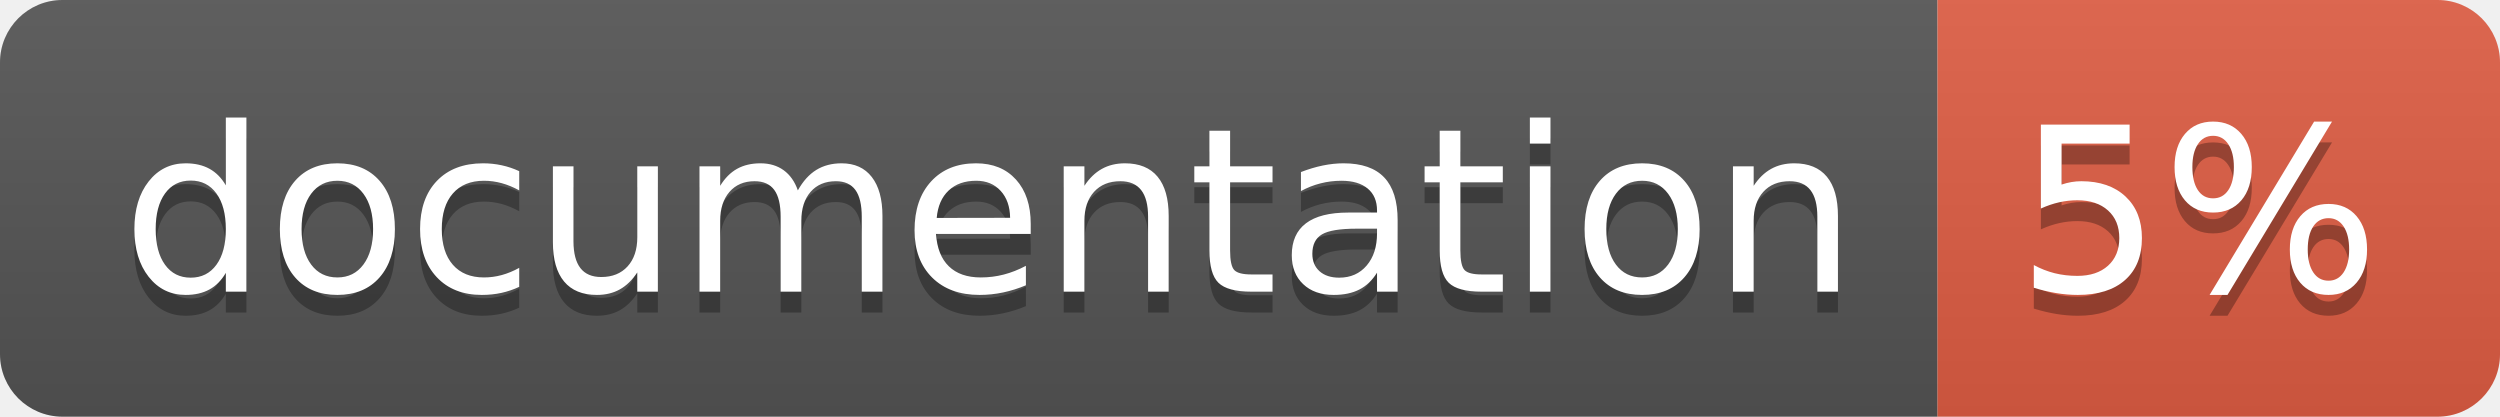
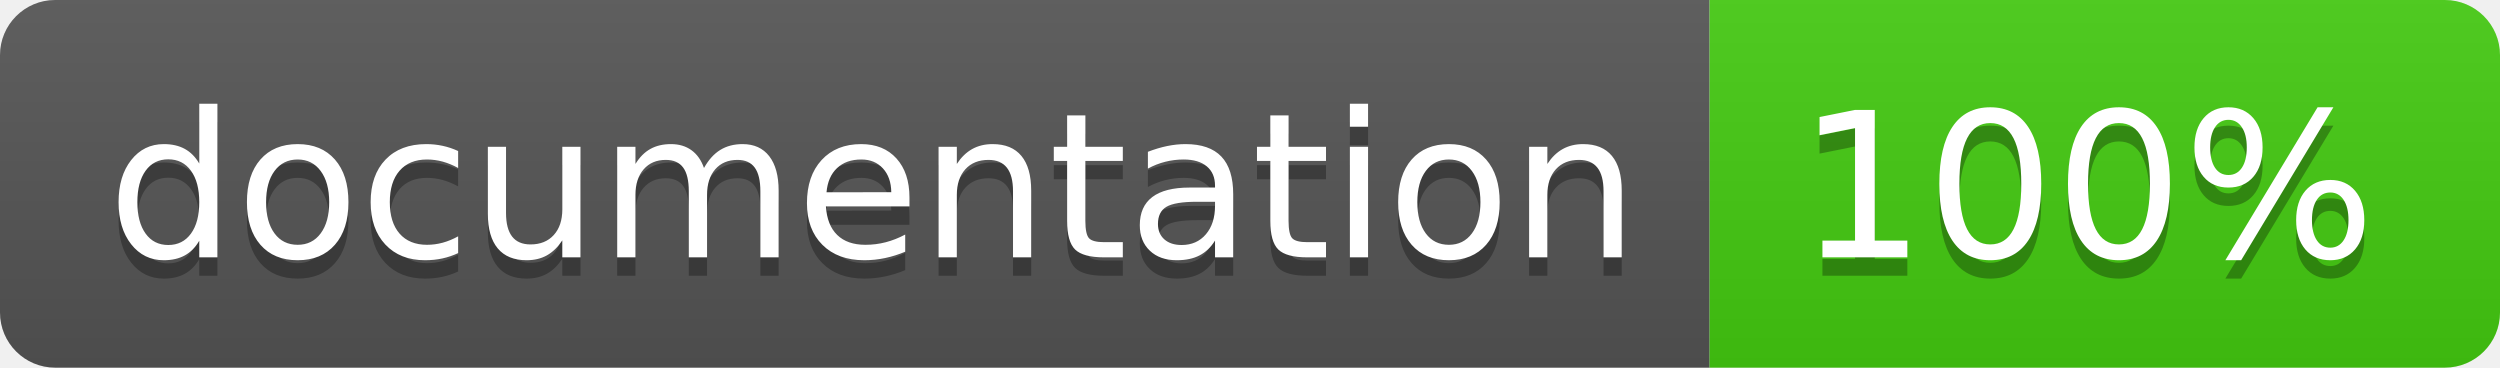
- <svg xmlns="http://www.w3.org/2000/svg" width="120" height="20">
+ <svg xmlns="http://www.w3.org/2000/svg" width="136" height="20">
  <linearGradient id="b" x2="0" y2="100%">
    <stop offset="0" stop-color="#bbb" stop-opacity=".1" />
    <stop offset="1" stop-opacity=".1" />
  </linearGradient>
  <clipPath id="a">
-     <rect width="120" height="20" rx="3" fill="#fff" />
+     <rect width="136" height="20" rx="3" fill="#fff" />
  </clipPath>
  <g clip-path="url(#a)">
    <path fill="#555" d="M0 0h93v20H0z" />
-     <path fill="#e05d44" d="M93 0h27v20H93z" />
-     <path fill="url(#b)" d="M0 0h120v20H0z" />
+     <path fill="#4c1" d="M93 0h43v20H93z" />
+     <path fill="url(#b)" d="M0 0h136v20H0z" />
  </g>
  <g fill="#fff" text-anchor="middle" font-family="DejaVu Sans,Verdana,Geneva,sans-serif" font-size="110">
    <text x="475" y="150" fill="#010101" fill-opacity=".3" transform="scale(.1)" textLength="830">
      documentation
    </text>
    <text x="475" y="140" transform="scale(.1)" textLength="830">
      documentation
    </text>
-     <text x="1055" y="150" fill="#010101" fill-opacity=".3" transform="scale(.1)" textLength="170">
-       5%
+     <text x="1135" y="150" fill="#010101" fill-opacity=".3" transform="scale(.1)" textLength="330">
+       100%
    </text>
-     <text x="1055" y="140" transform="scale(.1)" textLength="170">
-       5%
+     <text x="1135" y="140" transform="scale(.1)" textLength="330">
+       100%
    </text>
  </g>
</svg>
